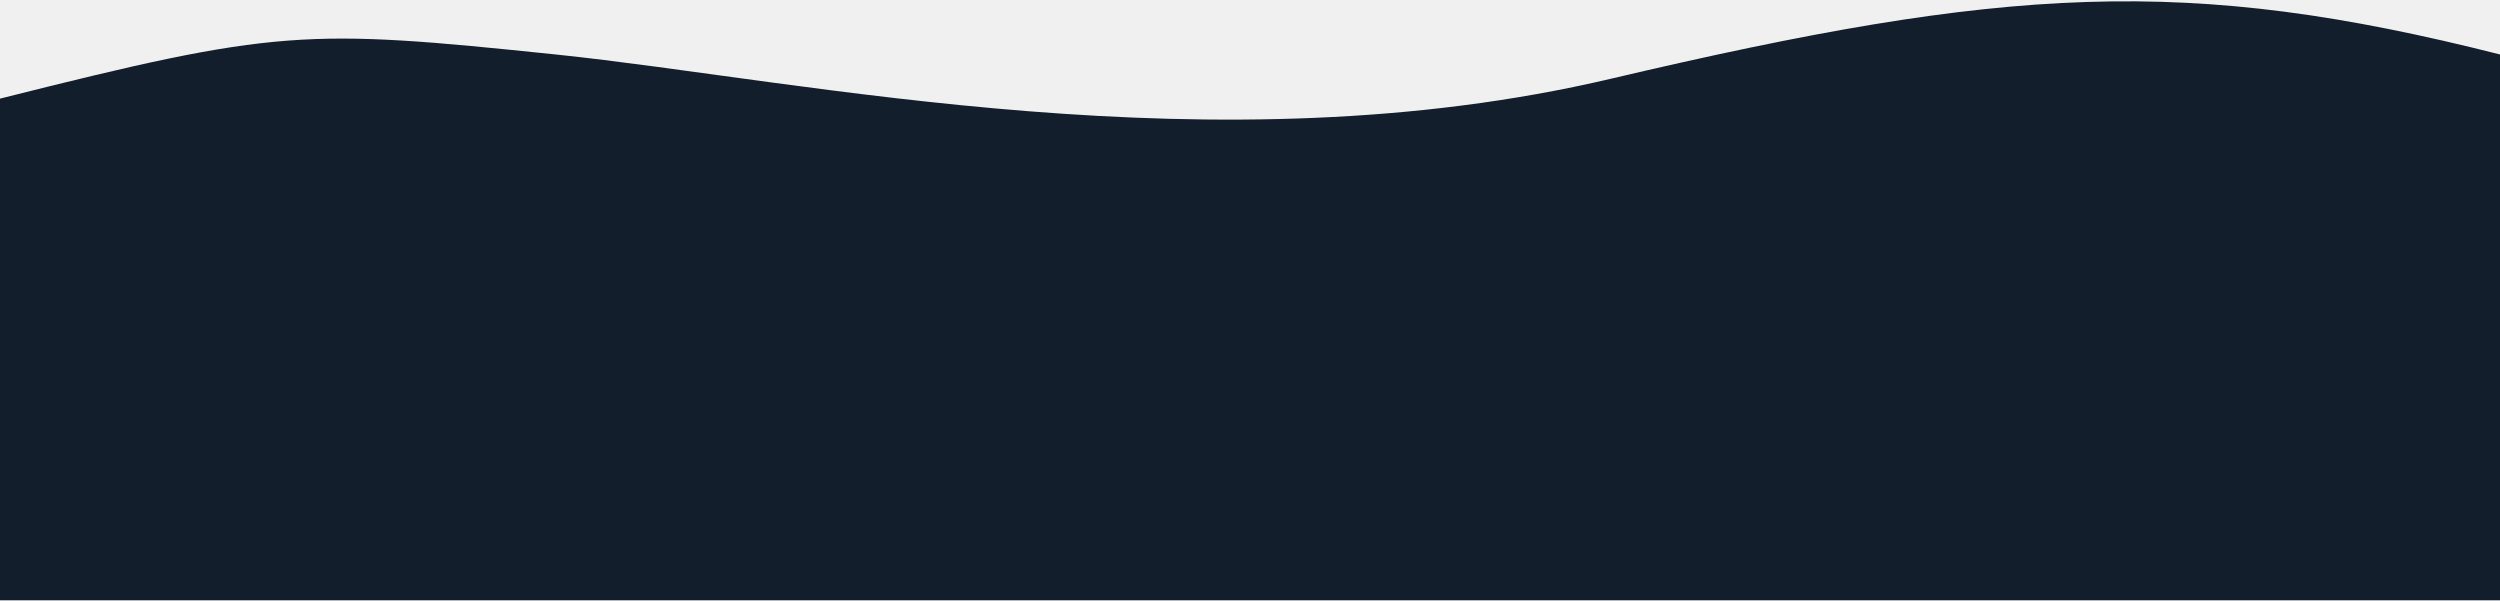
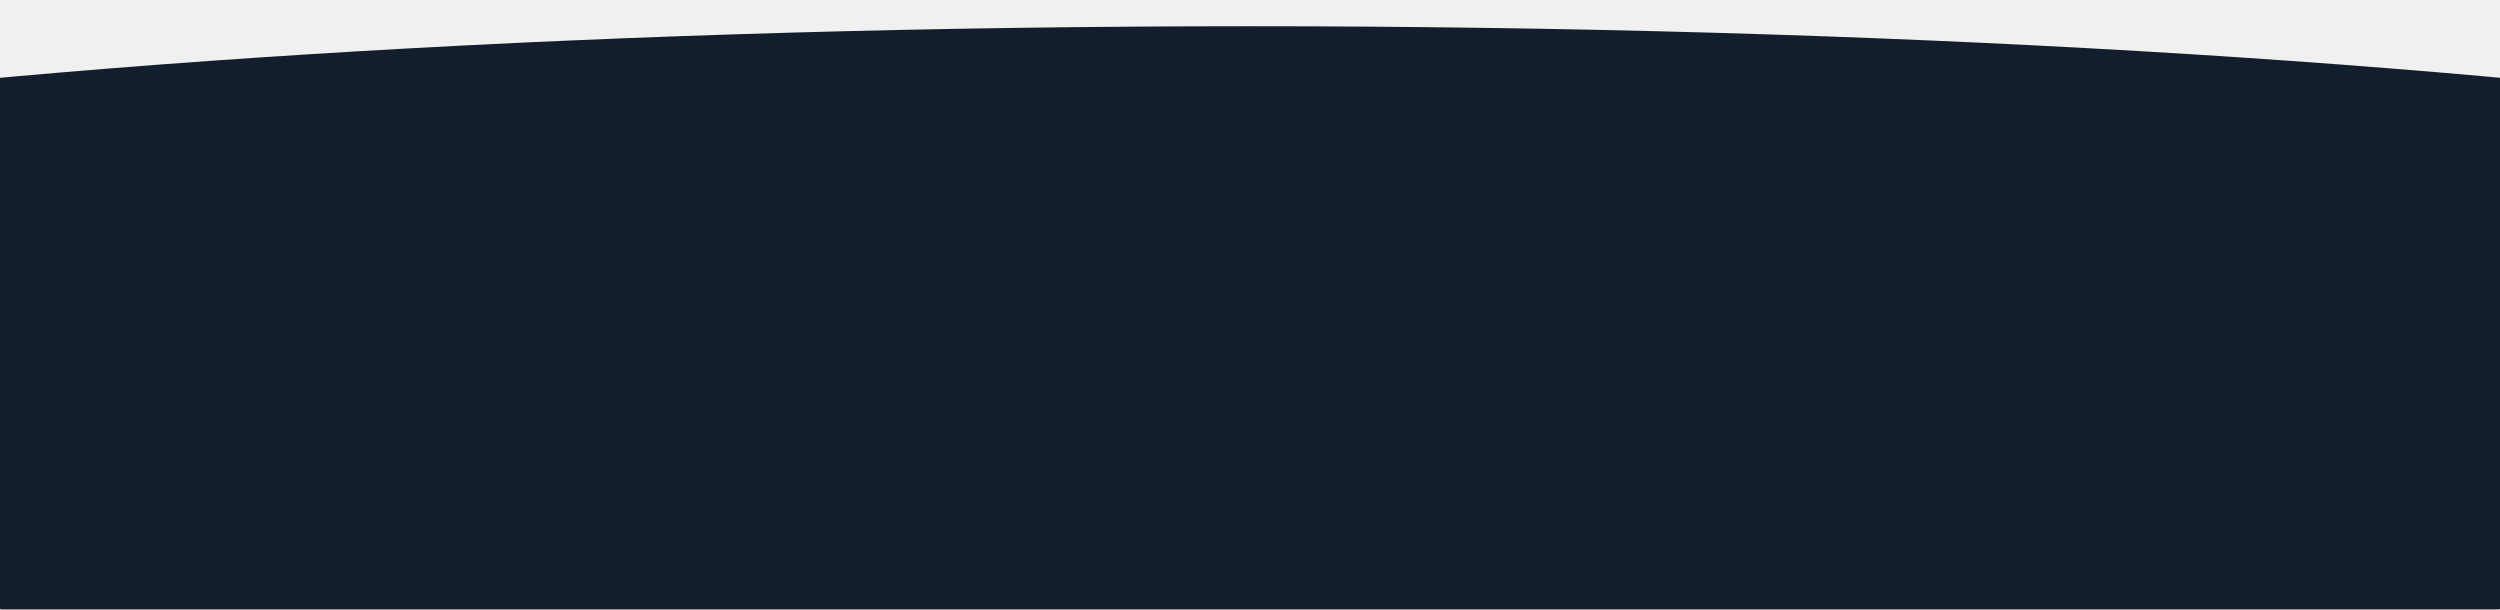
- <svg xmlns="http://www.w3.org/2000/svg" width="1440" height="346" viewBox="0 0 1440 346" fill="none">
-   <path d="M320 31.368C176 16.425 160 16.529 0 56.811V345.762H1440V31.368C1260 -14.188 1156 -8.358 928 45.324C700 99.006 464 46.311 320 31.368Z" fill="#131E2D" />
+ <svg xmlns="http://www.w3.org/2000/svg" width="1440" height="351" viewBox="0 0 1440 351" fill="none">
+   <g clip-path="url(#clip0)">
+     <ellipse rx="1317.12" ry="182.746" transform="matrix(1 0 0 -1 720.12 197.853)" fill="#131E2D" />
+   </g>
+   <defs>
+     <clipPath id="clip0">
+       <rect width="1440" height="351" fill="white" />
+     </clipPath>
+   </defs>
</svg>
